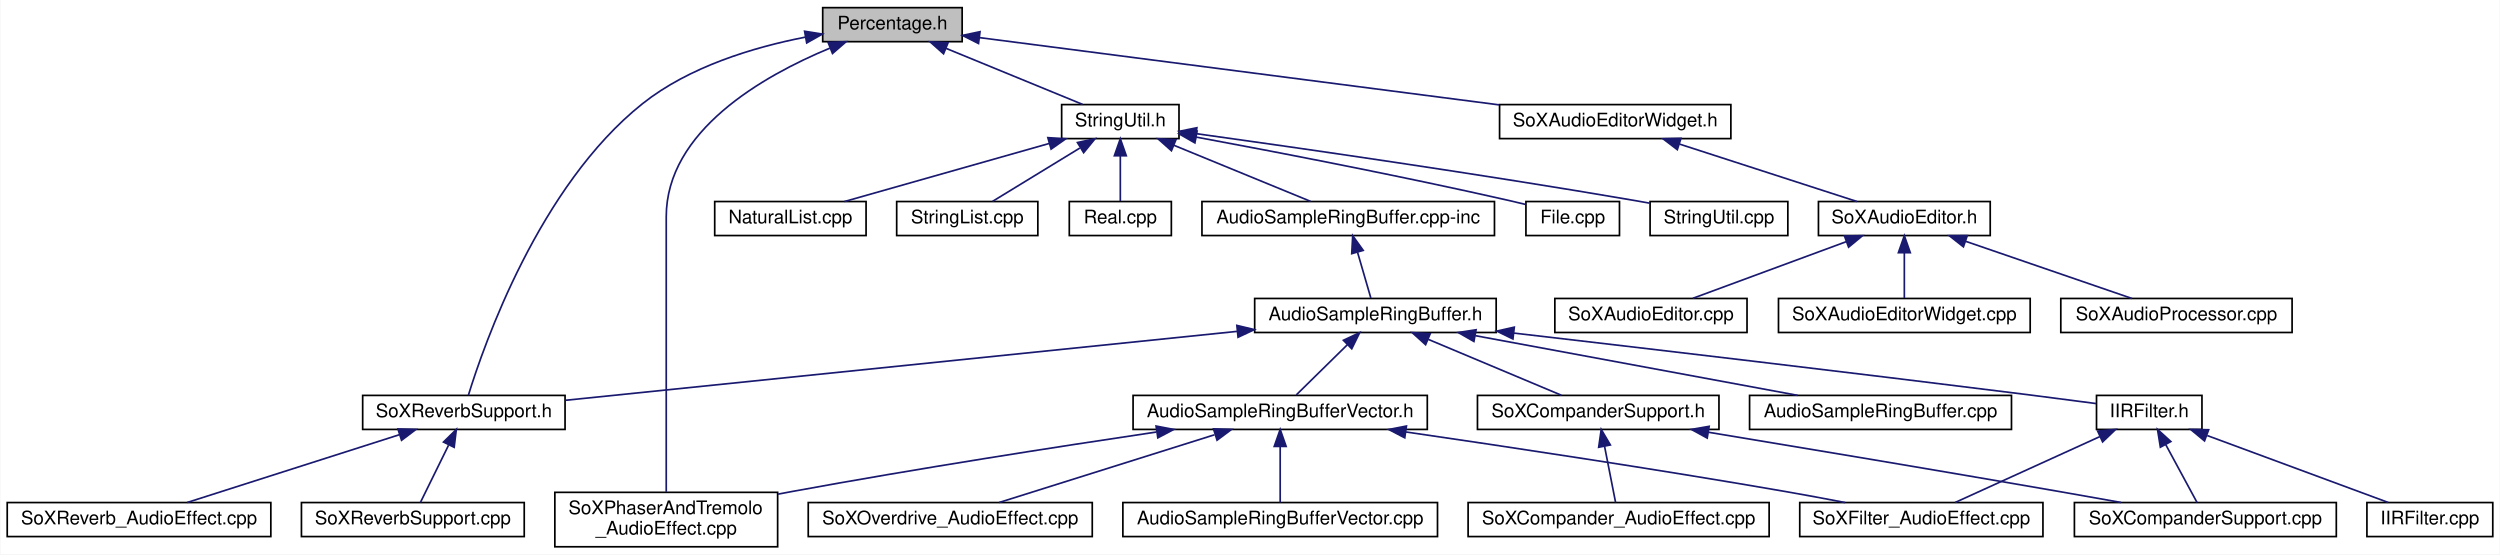
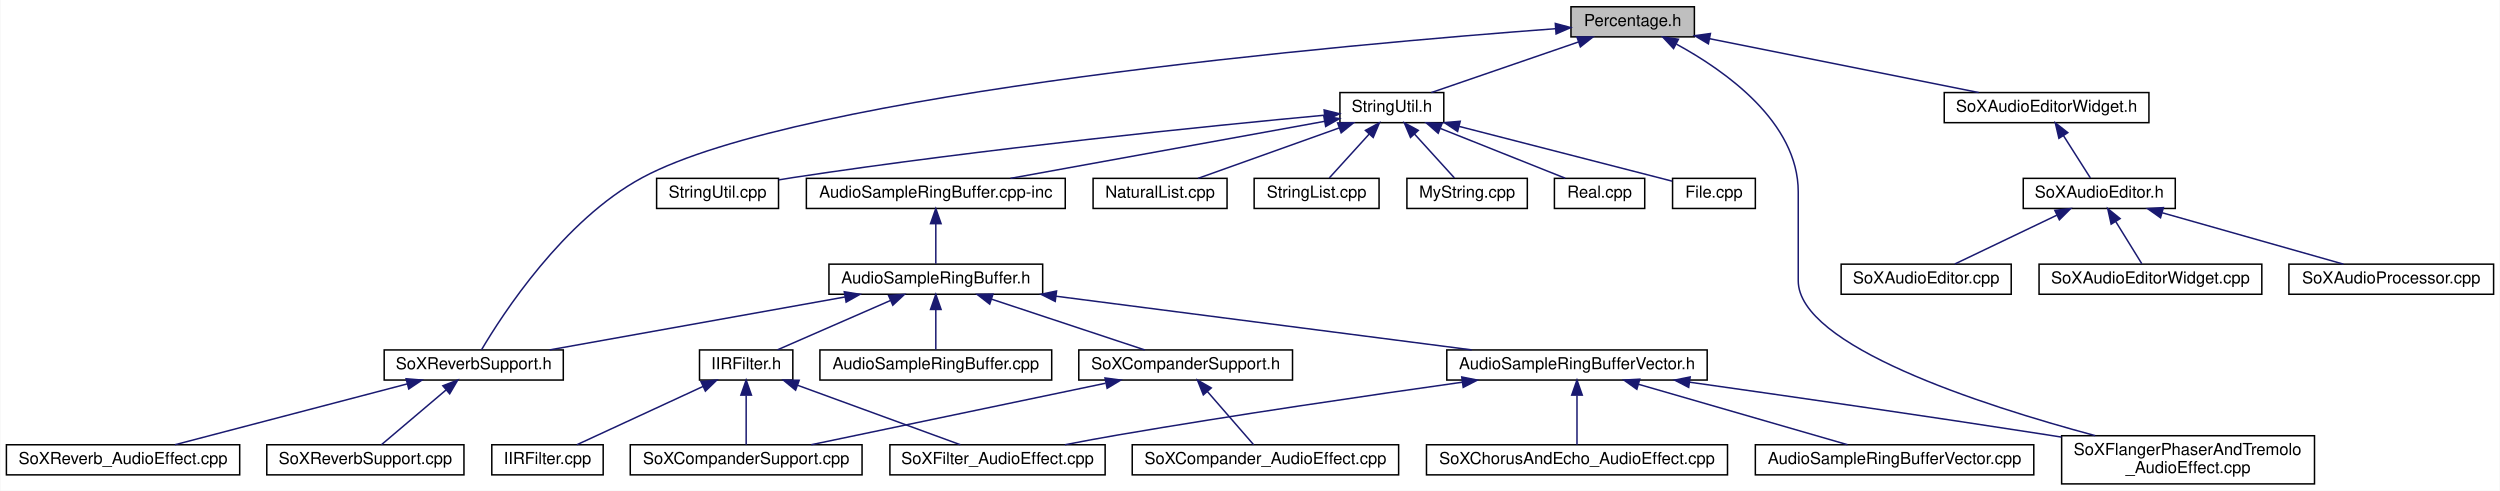
- <svg xmlns="http://www.w3.org/2000/svg" xmlns:xlink="http://www.w3.org/1999/xlink" width="1470pt" height="326pt" viewBox="0.00 0.00 1469.50 326.00">
+ <svg xmlns="http://www.w3.org/2000/svg" xmlns:xlink="http://www.w3.org/1999/xlink" width="1661pt" height="326pt" viewBox="0.00 0.00 1660.50 326.00">
  <g id="graph0" class="graph" transform="scale(1 1) rotate(0) translate(4 322)">
-     <polygon fill="white" stroke="transparent" points="-4,4 -4,-322 1465.5,-322 1465.5,4 -4,4" />
+     <polygon fill="white" stroke="transparent" points="-4,4 -4,-322 1656.5,-322 1656.5,4 -4,4" />
    <g id="node1" class="node">
      <g id="a_node1">
        <a xlink:title="The Percentage specification and body provides a simple percentage type.">
-           <polygon fill="#bfbfbf" stroke="black" points="479.5,-297.5 479.5,-317.5 561.5,-317.5 561.5,-297.5 479.5,-297.5" />
-           <text text-anchor="middle" x="520.5" y="-304.7" font-family="Helvetica,sans-Serif" font-size="11.00">Percentage.h</text>
+           <polygon fill="#bfbfbf" stroke="black" points="1039.5,-297.5 1039.5,-317.5 1121.5,-317.5 1121.5,-297.5 1039.5,-297.5" />
+           <text text-anchor="middle" x="1080.5" y="-304.7" font-family="Helvetica,sans-Serif" font-size="11.00">Percentage.h</text>
        </a>
      </g>
    </g>
    <g id="node2" class="node">
      <g id="a_node2">
        <a xlink:href="_string_util_8h.html" target="_top" xlink:title="The StringUtil specification defines several string routines not included in the standard C++ library...">
-           <polygon fill="white" stroke="black" points="620,-240.5 620,-260.5 689,-260.5 689,-240.5 620,-240.5" />
-           <text text-anchor="middle" x="654.5" y="-247.7" font-family="Helvetica,sans-Serif" font-size="11.00">StringUtil.h</text>
+           <polygon fill="white" stroke="black" points="886,-240.5 886,-260.5 955,-260.5 955,-240.5 886,-240.5" />
+           <text text-anchor="middle" x="920.5" y="-247.7" font-family="Helvetica,sans-Serif" font-size="11.00">StringUtil.h</text>
        </a>
      </g>
    </g>
    <g id="edge1" class="edge">
-       <path fill="none" stroke="midnightblue" d="M551.93,-293.6C576.63,-283.46 610.41,-269.6 632.34,-260.6" />
-       <polygon fill="midnightblue" stroke="midnightblue" points="550.55,-290.38 542.63,-297.42 553.21,-296.86 550.55,-290.38" />
+       <path fill="none" stroke="midnightblue" d="M1044.49,-294.12C1014.78,-283.91 973.32,-269.66 946.69,-260.5" />
+       <polygon fill="midnightblue" stroke="midnightblue" points="1043.48,-297.48 1054.08,-297.42 1045.76,-290.86 1043.48,-297.48" />
    </g>
    <g id="node10" class="node">
      <g id="a_node10">
-         <a xlink:href="_so_x_phaser_and_tremolo___audio_effect_8cpp.html" target="_top" xlink:title="The SoXPhaserAndTremolo_AudioEffect body implements the SoX phaser and tremolo modulation effects tha...">
-           <polygon fill="white" stroke="black" points="322,-0.5 322,-32.5 453,-32.5 453,-0.5 322,-0.5" />
-           <text text-anchor="start" x="330" y="-19.7" font-family="Helvetica,sans-Serif" font-size="11.00">SoXPhaserAndTremolo</text>
-           <text text-anchor="middle" x="387.5" y="-7.7" font-family="Helvetica,sans-Serif" font-size="11.00">_AudioEffect.cpp</text>
-         </a>
-       </g>
-     </g>
-     <g id="edge25" class="edge">
-       <path fill="none" stroke="midnightblue" d="M483.68,-293.67C444.32,-277.34 387.5,-245.01 387.5,-194.5 387.5,-194.5 387.5,-194.5 387.5,-135.5 387.5,-98.62 387.5,-55.27 387.5,-32.77" />
-       <polygon fill="midnightblue" stroke="midnightblue" points="482.68,-297.04 493.26,-297.49 485.26,-290.54 482.68,-297.04" />
+         <a xlink:href="_so_x_flanger_phaser_and_tremolo___audio_effect_8cpp.html" target="_top" xlink:title="The SoXFlangerPhaserAndTremolo_AudioEffect body implements the SoX flanger, phaser and tremolo modula...">
+           <polygon fill="white" stroke="black" points="1365.5,-0.5 1365.5,-32.5 1533.5,-32.5 1533.5,-0.5 1365.5,-0.5" />
+           <text text-anchor="start" x="1373.5" y="-19.7" font-family="Helvetica,sans-Serif" font-size="11.00">SoXFlangerPhaserAndTremolo</text>
+           <text text-anchor="middle" x="1449.5" y="-7.7" font-family="Helvetica,sans-Serif" font-size="11.00">_AudioEffect.cpp</text>
+         </a>
+       </g>
+     </g>
+     <g id="edge26" class="edge">
+       <path fill="none" stroke="midnightblue" d="M1109.55,-292.68C1142.14,-274.92 1190.5,-240.76 1190.5,-194.5 1190.5,-194.5 1190.5,-194.5 1190.5,-135.5 1190.5,-92.33 1311.19,-53.11 1387.79,-32.57" />
+       <polygon fill="midnightblue" stroke="midnightblue" points="1107.66,-289.72 1100.42,-297.46 1110.9,-295.92 1107.66,-289.72" />
    </g>
    <g id="node16" class="node">
      <g id="a_node16">
        <a xlink:href="_so_x_reverb_support_8h.html" target="_top" xlink:title="The SoXReverbSupport specification defines support classes for the freeverb algorithm and provides a ...">
-           <polygon fill="white" stroke="black" points="209,-69.5 209,-89.5 328,-89.5 328,-69.5 209,-69.5" />
-           <text text-anchor="middle" x="268.5" y="-76.7" font-family="Helvetica,sans-Serif" font-size="11.00">SoXReverbSupport.h</text>
-         </a>
-       </g>
-     </g>
-     <g id="edge26" class="edge">
-       <path fill="none" stroke="midnightblue" d="M469.29,-300.16C438.84,-294.22 400.92,-282.82 373.5,-261 312.79,-212.7 280.21,-119.02 271.15,-89.58" />
-       <polygon fill="midnightblue" stroke="midnightblue" points="468.85,-303.63 479.31,-301.97 470.09,-296.75 468.85,-303.63" />
-     </g>
-     <g id="node24" class="node">
-       <g id="a_node24">
+           <polygon fill="white" stroke="black" points="251,-69.5 251,-89.5 370,-89.5 370,-69.5 251,-69.5" />
+           <text text-anchor="middle" x="310.5" y="-76.7" font-family="Helvetica,sans-Serif" font-size="11.00">SoXReverbSupport.h</text>
+         </a>
+       </g>
+     </g>
+     <g id="edge27" class="edge">
+       <path fill="none" stroke="midnightblue" d="M1029.19,-302.93C893.41,-292.78 527.89,-260.8 422.5,-204 370.01,-175.71 329.47,-112.98 315.64,-89.56" />
+       <polygon fill="midnightblue" stroke="midnightblue" points="1029.1,-306.43 1039.33,-303.68 1029.61,-299.45 1029.1,-306.43" />
+     </g>
+     <g id="node25" class="node">
+       <g id="a_node25">
        <a xlink:href="_so_x_audio_editor_widget_8h.html" target="_top" xlink:title="The SoXAudioEditorWidget specification defines an audio editor widget (a slider or a combo box) in a ...">
-           <polygon fill="white" stroke="black" points="877.5,-240.5 877.5,-260.5 1013.5,-260.5 1013.5,-240.5 877.5,-240.5" />
-           <text text-anchor="middle" x="945.5" y="-247.7" font-family="Helvetica,sans-Serif" font-size="11.00">SoXAudioEditorWidget.h</text>
-         </a>
-       </g>
-     </g>
-     <g id="edge27" class="edge">
-       <path fill="none" stroke="midnightblue" d="M571.96,-299.84C648.4,-289.95 792.03,-271.36 877.19,-260.34" />
-       <polygon fill="midnightblue" stroke="midnightblue" points="571.11,-296.42 561.64,-301.18 572,-303.36 571.11,-296.42" />
+           <polygon fill="white" stroke="black" points="1287.5,-240.5 1287.5,-260.5 1423.5,-260.5 1423.5,-240.5 1287.5,-240.5" />
+           <text text-anchor="middle" x="1355.5" y="-247.7" font-family="Helvetica,sans-Serif" font-size="11.00">SoXAudioEditorWidget.h</text>
+         </a>
+       </g>
+     </g>
+     <g id="edge28" class="edge">
+       <path fill="none" stroke="midnightblue" d="M1131.56,-296.29C1182.89,-286.02 1261.27,-270.35 1310.39,-260.52" />
+       <polygon fill="midnightblue" stroke="midnightblue" points="1130.79,-292.87 1121.67,-298.27 1132.16,-299.74 1130.79,-292.87" />
    </g>
    <g id="node3" class="node">
      <g id="a_node3">
        <a xlink:href="_audio_sample_ring_buffer_8cpp-inc.html" target="_top" xlink:title="The AudioSampleRingBuffer body implements a ring buffer for audio samples with left and right shifts ...">
-           <polygon fill="white" stroke="black" points="702.5,-183.5 702.5,-203.5 874.5,-203.5 874.5,-183.5 702.5,-183.5" />
-           <text text-anchor="middle" x="788.5" y="-190.7" font-family="Helvetica,sans-Serif" font-size="11.00">AudioSampleRingBuffer.cpp-inc</text>
+           <polygon fill="white" stroke="black" points="531.5,-183.5 531.5,-203.5 703.5,-203.5 703.5,-183.5 531.5,-183.5" />
+           <text text-anchor="middle" x="617.5" y="-190.7" font-family="Helvetica,sans-Serif" font-size="11.00">AudioSampleRingBuffer.cpp-inc</text>
        </a>
      </g>
    </g>
    <g id="edge2" class="edge">
-       <path fill="none" stroke="midnightblue" d="M685.93,-236.6C710.63,-226.46 744.41,-212.6 766.34,-203.6" />
-       <polygon fill="midnightblue" stroke="midnightblue" points="684.55,-233.38 676.63,-240.42 687.21,-239.86 684.55,-233.38" />
+       <path fill="none" stroke="midnightblue" d="M875.81,-241.39C820.07,-231.27 725.06,-214.02 667.11,-203.51" />
+       <polygon fill="midnightblue" stroke="midnightblue" points="875.28,-244.85 885.74,-243.19 876.53,-237.96 875.28,-244.85" />
    </g>
    <g id="node19" class="node">
      <g id="a_node19">
        <a xlink:href="_file_8cpp.html" target="_top" xlink:title="The File body implements a class for simple file handling based on C stdio.">
-           <polygon fill="white" stroke="black" points="893,-183.5 893,-203.5 948,-203.5 948,-183.5 893,-183.5" />
-           <text text-anchor="middle" x="920.5" y="-190.7" font-family="Helvetica,sans-Serif" font-size="11.00">File.cpp</text>
+           <polygon fill="white" stroke="black" points="1107,-183.5 1107,-203.5 1162,-203.5 1162,-183.5 1107,-183.5" />
+           <text text-anchor="middle" x="1134.5" y="-190.7" font-family="Helvetica,sans-Serif" font-size="11.00">File.cpp</text>
        </a>
      </g>
    </g>
    <g id="edge20" class="edge">
-       <path fill="none" stroke="midnightblue" d="M699.15,-241.38C745.42,-232.8 819.75,-218.51 883.5,-204 886.47,-203.32 889.57,-202.58 892.66,-201.82" />
-       <polygon fill="midnightblue" stroke="midnightblue" points="698.35,-237.97 689.15,-243.23 699.62,-244.86 698.35,-237.97" />
+       <path fill="none" stroke="midnightblue" d="M965.21,-238.01C1007.92,-227.03 1070.93,-210.84 1106.81,-201.62" />
+       <polygon fill="midnightblue" stroke="midnightblue" points="964.17,-234.66 955.36,-240.54 965.92,-241.44 964.17,-234.66" />
    </g>
    <g id="node20" class="node">
      <g id="a_node20">
        <a xlink:href="_string_util_8cpp.html" target="_top" xlink:title="The StringUtil body implements several string routines not included in the standard C++ library (like...">
-           <polygon fill="white" stroke="black" points="966,-183.5 966,-203.5 1047,-203.5 1047,-183.5 966,-183.5" />
-           <text text-anchor="middle" x="1006.5" y="-190.7" font-family="Helvetica,sans-Serif" font-size="11.00">StringUtil.cpp</text>
+           <polygon fill="white" stroke="black" points="432,-183.5 432,-203.5 513,-203.5 513,-183.5 432,-183.5" />
+           <text text-anchor="middle" x="472.5" y="-190.7" font-family="Helvetica,sans-Serif" font-size="11.00">StringUtil.cpp</text>
        </a>
      </g>
    </g>
    <g id="edge21" class="edge">
-       <path fill="none" stroke="midnightblue" d="M699.24,-243.39C758.44,-235.16 866.01,-219.73 957.5,-204 960.23,-203.53 963.05,-203.03 965.88,-202.51" />
-       <polygon fill="midnightblue" stroke="midnightblue" points="698.54,-239.95 689.11,-244.79 699.5,-246.88 698.54,-239.95" />
+       <path fill="none" stroke="midnightblue" d="M875.45,-245.44C801.53,-238.55 649.97,-223.37 522.5,-204 519.44,-203.54 516.29,-203.02 513.12,-202.48" />
+       <polygon fill="midnightblue" stroke="midnightblue" points="875.5,-248.96 885.78,-246.4 876.15,-241.99 875.5,-248.96" />
    </g>
    <g id="node21" class="node">
      <g id="a_node21">
        <a xlink:href="_natural_list_8cpp.html" target="_top" xlink:title="The NaturalList body implements lists of non-negative integer values with zero-based arbitrary indexe...">
-           <polygon fill="white" stroke="black" points="416,-183.5 416,-203.5 505,-203.5 505,-183.5 416,-183.5" />
-           <text text-anchor="middle" x="460.5" y="-190.7" font-family="Helvetica,sans-Serif" font-size="11.00">NaturalList.cpp</text>
+           <polygon fill="white" stroke="black" points="722,-183.5 722,-203.5 811,-203.5 811,-183.5 722,-183.5" />
+           <text text-anchor="middle" x="766.5" y="-190.7" font-family="Helvetica,sans-Serif" font-size="11.00">NaturalList.cpp</text>
        </a>
      </g>
    </g>
    <g id="edge22" class="edge">
-       <path fill="none" stroke="midnightblue" d="M612.71,-237.65C576.57,-227.41 525.11,-212.82 492.26,-203.5" />
-       <polygon fill="midnightblue" stroke="midnightblue" points="611.89,-241.06 622.46,-240.42 613.8,-234.32 611.89,-241.06" />
+       <path fill="none" stroke="midnightblue" d="M885.47,-236.99C856.9,-226.79 817.23,-212.62 791.71,-203.5" />
+       <polygon fill="midnightblue" stroke="midnightblue" points="884.48,-240.35 895.07,-240.42 886.83,-233.76 884.48,-240.35" />
    </g>
    <g id="node22" class="node">
      <g id="a_node22">
        <a xlink:href="_string_list_8cpp.html" target="_top" xlink:title="The StringList body implements lists of string values with zero-based arbitrary indexed access to pos...">
-           <polygon fill="white" stroke="black" points="523,-183.5 523,-203.5 606,-203.5 606,-183.5 523,-183.5" />
-           <text text-anchor="middle" x="564.5" y="-190.7" font-family="Helvetica,sans-Serif" font-size="11.00">StringList.cpp</text>
+           <polygon fill="white" stroke="black" points="829,-183.5 829,-203.5 912,-203.5 912,-183.5 829,-183.5" />
+           <text text-anchor="middle" x="870.5" y="-190.7" font-family="Helvetica,sans-Serif" font-size="11.00">StringList.cpp</text>
        </a>
      </g>
    </g>
    <g id="edge23" class="edge">
-       <path fill="none" stroke="midnightblue" d="M630.7,-234.95C614.41,-225 593.33,-212.12 579.38,-203.6" />
-       <polygon fill="midnightblue" stroke="midnightblue" points="629.28,-238.19 639.64,-240.42 632.93,-232.22 629.28,-238.19" />
+       <path fill="none" stroke="midnightblue" d="M905.51,-233.01C896.82,-223.45 886.19,-211.76 878.94,-203.78" />
+       <polygon fill="midnightblue" stroke="midnightblue" points="902.93,-235.37 912.24,-240.42 908.11,-230.66 902.93,-235.37" />
    </g>
    <g id="node23" class="node">
      <g id="a_node23">
+         <a xlink:href="_my_string_8cpp.html" target="_top" xlink:title="The String body implements a standard string type.">
+           <polygon fill="white" stroke="black" points="930.5,-183.5 930.5,-203.5 1010.5,-203.5 1010.5,-183.5 930.5,-183.5" />
+           <text text-anchor="middle" x="970.5" y="-190.7" font-family="Helvetica,sans-Serif" font-size="11.00">MyString.cpp</text>
+         </a>
+       </g>
+     </g>
+     <g id="edge24" class="edge">
+       <path fill="none" stroke="midnightblue" d="M935.49,-233.01C944.18,-223.45 954.81,-211.76 962.06,-203.78" />
+       <polygon fill="midnightblue" stroke="midnightblue" points="932.89,-230.66 928.76,-240.42 938.07,-235.37 932.89,-230.66" />
+     </g>
+     <g id="node24" class="node">
+       <g id="a_node24">
        <a xlink:href="_real_8cpp.html" target="_top" xlink:title="The Real body implements a value object type for real values.">
-           <polygon fill="white" stroke="black" points="624.5,-183.5 624.5,-203.5 684.5,-203.5 684.5,-183.5 624.5,-183.5" />
-           <text text-anchor="middle" x="654.5" y="-190.7" font-family="Helvetica,sans-Serif" font-size="11.00">Real.cpp</text>
-         </a>
-       </g>
-     </g>
-     <g id="edge24" class="edge">
-       <path fill="none" stroke="midnightblue" d="M654.5,-230.38C654.5,-221.37 654.5,-211.04 654.5,-203.78" />
-       <polygon fill="midnightblue" stroke="midnightblue" points="651,-230.42 654.5,-240.42 658,-230.42 651,-230.42" />
+           <polygon fill="white" stroke="black" points="1028.5,-183.5 1028.5,-203.5 1088.5,-203.5 1088.5,-183.5 1028.5,-183.5" />
+           <text text-anchor="middle" x="1058.5" y="-190.7" font-family="Helvetica,sans-Serif" font-size="11.00">Real.cpp</text>
+         </a>
+       </g>
+     </g>
+     <g id="edge25" class="edge">
+       <path fill="none" stroke="midnightblue" d="M952.87,-236.6C978.31,-226.46 1013.09,-212.6 1035.68,-203.6" />
+       <polygon fill="midnightblue" stroke="midnightblue" points="951.28,-233.46 943.29,-240.42 953.87,-239.97 951.28,-233.46" />
    </g>
    <g id="node4" class="node">
      <g id="a_node4">
        <a xlink:href="_audio_sample_ring_buffer_8h.html" target="_top" xlink:title="The AudioSampleRingBuffer specification defines a ring buffer for audio samples with left and right s...">
-           <polygon fill="white" stroke="black" points="733.5,-126.5 733.5,-146.5 875.5,-146.5 875.5,-126.5 733.5,-126.5" />
-           <text text-anchor="middle" x="804.5" y="-133.7" font-family="Helvetica,sans-Serif" font-size="11.00">AudioSampleRingBuffer.h</text>
+           <polygon fill="white" stroke="black" points="546.5,-126.5 546.5,-146.5 688.5,-146.5 688.5,-126.5 546.5,-126.5" />
+           <text text-anchor="middle" x="617.5" y="-133.7" font-family="Helvetica,sans-Serif" font-size="11.00">AudioSampleRingBuffer.h</text>
        </a>
      </g>
    </g>
    <g id="edge3" class="edge">
-       <path fill="none" stroke="midnightblue" d="M793.98,-173.68C796.62,-164.6 799.67,-154.12 801.8,-146.78" />
-       <polygon fill="midnightblue" stroke="midnightblue" points="790.57,-172.84 791.14,-183.42 797.3,-174.79 790.57,-172.84" />
+       <path fill="none" stroke="midnightblue" d="M617.5,-173.38C617.5,-164.37 617.5,-154.04 617.5,-146.78" />
+       <polygon fill="midnightblue" stroke="midnightblue" points="614,-173.42 617.5,-183.42 621,-173.42 614,-173.42" />
    </g>
    <g id="node5" class="node">
      <g id="a_node5">
        <a xlink:href="_audio_sample_ring_buffer_8cpp.html" target="_top" xlink:title="The AudioSampleRingBuffer body implements a ring buffer for audio samples with left and right shifts ...">
-           <polygon fill="white" stroke="black" points="1024.5,-69.5 1024.5,-89.5 1178.5,-89.5 1178.5,-69.5 1024.5,-69.5" />
-           <text text-anchor="middle" x="1101.5" y="-76.7" font-family="Helvetica,sans-Serif" font-size="11.00">AudioSampleRingBuffer.cpp</text>
+           <polygon fill="white" stroke="black" points="540.5,-69.5 540.5,-89.5 694.5,-89.5 694.5,-69.5 540.5,-69.5" />
+           <text text-anchor="middle" x="617.5" y="-76.7" font-family="Helvetica,sans-Serif" font-size="11.00">AudioSampleRingBuffer.cpp</text>
        </a>
      </g>
    </g>
    <g id="edge4" class="edge">
-       <path fill="none" stroke="midnightblue" d="M863.24,-124.62C918.69,-114.35 1000.85,-99.14 1052.76,-89.53" />
-       <polygon fill="midnightblue" stroke="midnightblue" points="862.41,-121.22 853.21,-126.48 863.68,-128.1 862.41,-121.22" />
+       <path fill="none" stroke="midnightblue" d="M617.5,-116.38C617.5,-107.37 617.5,-97.04 617.5,-89.78" />
+       <polygon fill="midnightblue" stroke="midnightblue" points="614,-116.42 617.5,-126.42 621,-116.42 614,-116.42" />
    </g>
    <g id="node6" class="node">
      <g id="a_node6">
        <a xlink:href="_audio_sample_ring_buffer_vector_8h.html" target="_top" xlink:title="The AudioSampleRingBufferVector specification defines a two-dimensional list of ring buffers for audi...">
-           <polygon fill="white" stroke="black" points="662,-69.5 662,-89.5 835,-89.5 835,-69.5 662,-69.5" />
-           <text text-anchor="middle" x="748.5" y="-76.7" font-family="Helvetica,sans-Serif" font-size="11.00">AudioSampleRingBufferVector.h</text>
+           <polygon fill="white" stroke="black" points="957,-69.5 957,-89.5 1130,-89.5 1130,-69.5 957,-69.5" />
+           <text text-anchor="middle" x="1043.5" y="-76.7" font-family="Helvetica,sans-Serif" font-size="11.00">AudioSampleRingBufferVector.h</text>
        </a>
      </g>
    </g>
    <g id="edge5" class="edge">
-       <path fill="none" stroke="midnightblue" d="M788,-119.3C778.21,-109.68 766.15,-97.83 757.95,-89.78" />
-       <polygon fill="midnightblue" stroke="midnightblue" points="785.67,-121.91 795.25,-126.42 790.57,-116.91 785.67,-121.91" />
+       <path fill="none" stroke="midnightblue" d="M697.34,-125.19C776.87,-114.92 897.75,-99.32 973.59,-89.53" />
+       <polygon fill="midnightblue" stroke="midnightblue" points="696.84,-121.73 687.37,-126.48 697.73,-128.67 696.84,-121.73" />
    </g>
    <g id="node11" class="node">
      <g id="a_node11">
        <a xlink:href="_i_i_r_filter_8h.html" target="_top" xlink:title="The IIRFilter specification defines an infinite impulse response filter.">
-           <polygon fill="white" stroke="black" points="1228.5,-69.5 1228.5,-89.5 1290.5,-89.5 1290.5,-69.5 1228.5,-69.5" />
-           <text text-anchor="middle" x="1259.5" y="-76.7" font-family="Helvetica,sans-Serif" font-size="11.00">IIRFilter.h</text>
+           <polygon fill="white" stroke="black" points="460.5,-69.5 460.5,-89.5 522.5,-89.5 522.5,-69.5 460.5,-69.5" />
+           <text text-anchor="middle" x="491.5" y="-76.7" font-family="Helvetica,sans-Serif" font-size="11.00">IIRFilter.h</text>
        </a>
      </g>
    </g>
    <g id="edge10" class="edge">
-       <path fill="none" stroke="midnightblue" d="M886.01,-126.13C963.58,-117.13 1083.54,-103.03 1187.5,-90 1200.89,-88.32 1215.66,-86.39 1228.32,-84.7" />
-       <polygon fill="midnightblue" stroke="midnightblue" points="885.36,-122.68 875.83,-127.31 886.16,-129.63 885.36,-122.68" />
+       <path fill="none" stroke="midnightblue" d="M587.32,-122.33C564.16,-112.22 532.78,-98.52 512.34,-89.6" />
+       <polygon fill="midnightblue" stroke="midnightblue" points="586.13,-125.62 596.69,-126.42 588.93,-119.21 586.13,-125.62" />
    </g>
    <g id="node14" class="node">
      <g id="a_node14">
        <a xlink:href="_so_x_compander_support_8h.html" target="_top" xlink:title="The SoXCompanderSupport specification defines support classes for the compander algorithm and provide...">
-           <polygon fill="white" stroke="black" points="864.5,-69.5 864.5,-89.5 1006.5,-89.5 1006.5,-69.5 864.5,-69.5" />
-           <text text-anchor="middle" x="935.5" y="-76.7" font-family="Helvetica,sans-Serif" font-size="11.00">SoXCompanderSupport.h</text>
+           <polygon fill="white" stroke="black" points="712.5,-69.5 712.5,-89.5 854.5,-89.5 854.5,-69.5 712.5,-69.5" />
+           <text text-anchor="middle" x="783.5" y="-76.7" font-family="Helvetica,sans-Serif" font-size="11.00">SoXCompanderSupport.h</text>
        </a>
      </g>
    </g>
    <g id="edge14" class="edge">
-       <path fill="none" stroke="midnightblue" d="M835.55,-122.46C859.67,-112.34 892.49,-98.56 913.84,-89.6" />
-       <polygon fill="midnightblue" stroke="midnightblue" points="834,-119.32 826.13,-126.42 836.71,-125.77 834,-119.32" />
+       <path fill="none" stroke="midnightblue" d="M654.46,-123.26C685.31,-113.03 728.57,-98.7 756.32,-89.5" />
+       <polygon fill="midnightblue" stroke="midnightblue" points="653.3,-119.95 644.91,-126.42 655.5,-126.6 653.3,-119.95" />
    </g>
    <g id="edge17" class="edge">
-       <path fill="none" stroke="midnightblue" d="M723.07,-127.14C614.48,-116 424.78,-96.54 328.39,-86.65" />
-       <polygon fill="midnightblue" stroke="midnightblue" points="723.02,-130.66 733.32,-128.2 723.73,-123.69 723.02,-130.66" />
+       <path fill="none" stroke="midnightblue" d="M557.14,-124.69C499.82,-114.42 414.65,-99.16 360.88,-89.53" />
+       <polygon fill="midnightblue" stroke="midnightblue" points="556.69,-128.16 567.15,-126.48 557.92,-121.27 556.69,-128.16" />
    </g>
    <g id="node7" class="node">
      <g id="a_node7">
        <a xlink:href="_audio_sample_ring_buffer_vector_8cpp.html" target="_top" xlink:title="The AudioSampleRingBufferVector body implements a two-dimensional list of ring buffers for audio samp...">
-           <polygon fill="white" stroke="black" points="656,-6.5 656,-26.5 841,-26.5 841,-6.5 656,-6.5" />
-           <text text-anchor="middle" x="748.5" y="-13.7" font-family="Helvetica,sans-Serif" font-size="11.00">AudioSampleRingBufferVector.cpp</text>
+           <polygon fill="white" stroke="black" points="1162,-6.5 1162,-26.5 1347,-26.5 1347,-6.5 1162,-6.5" />
+           <text text-anchor="middle" x="1254.5" y="-13.7" font-family="Helvetica,sans-Serif" font-size="11.00">AudioSampleRingBufferVector.cpp</text>
        </a>
      </g>
    </g>
    <g id="edge6" class="edge">
-       <path fill="none" stroke="midnightblue" d="M748.5,-59.2C748.5,-48.27 748.5,-35.11 748.5,-26.54" />
-       <polygon fill="midnightblue" stroke="midnightblue" points="745,-59.5 748.5,-69.5 752,-59.5 745,-59.5" />
+       <path fill="none" stroke="midnightblue" d="M1084.48,-66.65C1125.09,-54.91 1186.41,-37.19 1223.24,-26.54" />
+       <polygon fill="midnightblue" stroke="midnightblue" points="1083.27,-63.36 1074.63,-69.5 1085.21,-70.08 1083.27,-63.36" />
    </g>
    <g id="node8" class="node">
      <g id="a_node8">
-         <a xlink:href="_so_x_filter___audio_effect_8cpp.html" target="_top" xlink:title="The SoXFilter_AudioEffect body implements a universal SoX filter plugin representing different IIR fi...">
-           <polygon fill="white" stroke="black" points="1054,-6.5 1054,-26.5 1197,-26.5 1197,-6.5 1054,-6.5" />
-           <text text-anchor="middle" x="1125.5" y="-13.7" font-family="Helvetica,sans-Serif" font-size="11.00">SoXFilter_AudioEffect.cpp</text>
+         <a xlink:href="_so_x_chorus_and_echo___audio_effect_8cpp.html" target="_top" xlink:title="The SoXChorusAndEcho_AudioEffect body implements the SoX chorus, echo and echos audio effects; the di...">
+           <polygon fill="white" stroke="black" points="943.5,-6.5 943.5,-26.5 1143.5,-26.5 1143.5,-6.5 943.5,-6.5" />
+           <text text-anchor="middle" x="1043.5" y="-13.7" font-family="Helvetica,sans-Serif" font-size="11.00">SoXChorusAndEcho_AudioEffect.cpp</text>
        </a>
      </g>
    </g>
    <g id="edge7" class="edge">
-       <path fill="none" stroke="midnightblue" d="M822.51,-67.99C882.68,-59.24 969.71,-46.14 1045.5,-33 1056.93,-31.02 1069.25,-28.72 1080.71,-26.5" />
-       <polygon fill="midnightblue" stroke="midnightblue" points="821.74,-64.56 812.35,-69.46 822.75,-71.49 821.74,-64.56" />
+       <path fill="none" stroke="midnightblue" d="M1043.5,-59.2C1043.5,-48.27 1043.5,-35.11 1043.5,-26.54" />
+       <polygon fill="midnightblue" stroke="midnightblue" points="1040,-59.5 1043.5,-69.5 1047,-59.5 1040,-59.5" />
    </g>
    <g id="node9" class="node">
      <g id="a_node9">
-         <a xlink:href="_so_x_overdrive___audio_effect_8cpp.html" target="_top" xlink:title="The SoXOverdrive_AudioEffect body implements the SoX overdrive plugin distorting an input signal with...">
-           <polygon fill="white" stroke="black" points="471,-6.5 471,-26.5 638,-26.5 638,-6.5 471,-6.5" />
-           <text text-anchor="middle" x="554.5" y="-13.7" font-family="Helvetica,sans-Serif" font-size="11.00">SoXOverdrive_AudioEffect.cpp</text>
+         <a xlink:href="_so_x_filter___audio_effect_8cpp.html" target="_top" xlink:title="The SoXFilter_AudioEffect body implements a universal SoX filter plugin representing different IIR fi...">
+           <polygon fill="white" stroke="black" points="587,-6.5 587,-26.5 730,-26.5 730,-6.5 587,-6.5" />
+           <text text-anchor="middle" x="658.5" y="-13.7" font-family="Helvetica,sans-Serif" font-size="11.00">SoXFilter_AudioEffect.cpp</text>
        </a>
      </g>
    </g>
    <g id="edge8" class="edge">
-       <path fill="none" stroke="midnightblue" d="M709.86,-66.35C672.53,-54.61 616.82,-37.1 583.24,-26.54" />
-       <polygon fill="midnightblue" stroke="midnightblue" points="709.29,-69.84 719.87,-69.5 711.38,-63.16 709.29,-69.84" />
+       <path fill="none" stroke="midnightblue" d="M967.27,-68.06C905.48,-59.38 816.23,-46.32 738.5,-33 727.07,-31.04 714.75,-28.75 703.29,-26.53" />
+       <polygon fill="midnightblue" stroke="midnightblue" points="966.94,-71.55 977.33,-69.47 967.91,-64.62 966.94,-71.55" />
    </g>
    <g id="edge9" class="edge">
-       <path fill="none" stroke="midnightblue" d="M675.74,-67.98C617.62,-59.33 534.17,-46.36 461.5,-33 458.79,-32.5 456.02,-31.98 453.23,-31.44" />
-       <polygon fill="midnightblue" stroke="midnightblue" points="675.52,-71.48 685.92,-69.49 676.55,-64.56 675.52,-71.48" />
+       <path fill="none" stroke="midnightblue" d="M1118.22,-68.08C1181.67,-59.13 1275.13,-45.69 1356.5,-33 1359.41,-32.55 1362.37,-32.08 1365.36,-31.6" />
+       <polygon fill="midnightblue" stroke="midnightblue" points="1117.71,-64.62 1108.3,-69.48 1118.69,-71.55 1117.71,-64.62" />
    </g>
    <g id="edge13" class="edge">
-       <path fill="none" stroke="midnightblue" d="M1230.47,-65.28C1204.73,-53.57 1167.85,-36.78 1145.35,-26.54" />
-       <polygon fill="midnightblue" stroke="midnightblue" points="1229.18,-68.54 1239.73,-69.5 1232.08,-62.17 1229.18,-68.54" />
+       <path fill="none" stroke="midnightblue" d="M525.59,-66.05C557.72,-54.31 605.1,-37.01 633.76,-26.54" />
+       <polygon fill="midnightblue" stroke="midnightblue" points="524.33,-62.78 516.14,-69.5 526.74,-69.36 524.33,-62.78" />
    </g>
    <g id="node12" class="node">
      <g id="a_node12">
        <a xlink:href="_i_i_r_filter_8cpp.html" target="_top" xlink:title="The IIRFilter body implements an infinite impulse response filter (this is the formal CPP file used w...">
-           <polygon fill="white" stroke="black" points="1387.5,-6.5 1387.5,-26.5 1461.5,-26.5 1461.5,-6.5 1387.5,-6.5" />
-           <text text-anchor="middle" x="1424.5" y="-13.7" font-family="Helvetica,sans-Serif" font-size="11.00">IIRFilter.cpp</text>
+           <polygon fill="white" stroke="black" points="322.5,-6.5 322.5,-26.5 396.5,-26.5 396.5,-6.5 322.5,-6.5" />
+           <text text-anchor="middle" x="359.5" y="-13.7" font-family="Helvetica,sans-Serif" font-size="11.00">IIRFilter.cpp</text>
        </a>
      </g>
    </g>
    <g id="edge11" class="edge">
-       <path fill="none" stroke="midnightblue" d="M1293.59,-65.9C1325.33,-54.16 1371.86,-36.96 1400.05,-26.54" />
-       <polygon fill="midnightblue" stroke="midnightblue" points="1292.01,-62.75 1283.85,-69.5 1294.44,-69.31 1292.01,-62.75" />
+       <path fill="none" stroke="midnightblue" d="M462.9,-65.28C437.55,-53.57 401.22,-36.78 379.06,-26.54" />
+       <polygon fill="midnightblue" stroke="midnightblue" points="461.48,-68.48 472.02,-69.5 464.41,-62.13 461.48,-68.48" />
    </g>
    <g id="node13" class="node">
      <g id="a_node13">
        <a xlink:href="_so_x_compander_support_8cpp.html" target="_top" xlink:title="The SoXCompanderSupport body implements several internal compander classes for the compander algorith...">
-           <polygon fill="white" stroke="black" points="1215.5,-6.5 1215.5,-26.5 1369.5,-26.5 1369.5,-6.5 1215.5,-6.5" />
-           <text text-anchor="middle" x="1292.5" y="-13.7" font-family="Helvetica,sans-Serif" font-size="11.00">SoXCompanderSupport.cpp</text>
+           <polygon fill="white" stroke="black" points="414.5,-6.5 414.5,-26.5 568.5,-26.5 568.5,-6.5 414.5,-6.5" />
+           <text text-anchor="middle" x="491.5" y="-13.7" font-family="Helvetica,sans-Serif" font-size="11.00">SoXCompanderSupport.cpp</text>
        </a>
      </g>
    </g>
    <g id="edge12" class="edge">
-       <path fill="none" stroke="midnightblue" d="M1269.2,-60.57C1275.25,-49.39 1282.78,-35.47 1287.61,-26.54" />
-       <polygon fill="midnightblue" stroke="midnightblue" points="1266.05,-59.04 1264.37,-69.5 1272.21,-62.37 1266.05,-59.04" />
+       <path fill="none" stroke="midnightblue" d="M491.5,-59.2C491.5,-48.27 491.5,-35.11 491.5,-26.54" />
+       <polygon fill="midnightblue" stroke="midnightblue" points="488,-59.5 491.5,-69.5 495,-59.5 488,-59.5" />
    </g>
    <g id="edge16" class="edge">
-       <path fill="none" stroke="midnightblue" d="M1000.24,-67.85C1055.16,-58.77 1136.04,-45.26 1206.5,-33 1218.31,-30.94 1231.02,-28.68 1242.95,-26.54" />
-       <polygon fill="midnightblue" stroke="midnightblue" points="999.59,-64.41 990.29,-69.5 1000.73,-71.32 999.59,-64.41" />
+       <path fill="none" stroke="midnightblue" d="M730.31,-67.39C674.19,-55.67 586.82,-37.41 534.76,-26.54" />
+       <polygon fill="midnightblue" stroke="midnightblue" points="729.91,-70.88 740.41,-69.5 731.34,-64.03 729.91,-70.88" />
    </g>
    <g id="node15" class="node">
      <g id="a_node15">
        <a xlink:href="_so_x_compander___audio_effect_8cpp.html" target="_top" xlink:title="The SoXCompander_AudioEffect body implements the SoX compand and mcompand audio effects; a simple com...">
-           <polygon fill="white" stroke="black" points="859,-6.5 859,-26.5 1036,-26.5 1036,-6.5 859,-6.5" />
-           <text text-anchor="middle" x="947.5" y="-13.7" font-family="Helvetica,sans-Serif" font-size="11.00">SoXCompander_AudioEffect.cpp</text>
+           <polygon fill="white" stroke="black" points="748,-6.5 748,-26.5 925,-26.5 925,-6.5 748,-6.5" />
+           <text text-anchor="middle" x="836.5" y="-13.7" font-family="Helvetica,sans-Serif" font-size="11.00">SoXCompander_AudioEffect.cpp</text>
        </a>
      </g>
    </g>
    <g id="edge15" class="edge">
-       <path fill="none" stroke="midnightblue" d="M939.23,-59.55C941.39,-48.55 944.02,-35.2 945.72,-26.54" />
-       <polygon fill="midnightblue" stroke="midnightblue" points="935.77,-59.01 937.27,-69.5 942.64,-60.36 935.77,-59.01" />
+       <path fill="none" stroke="midnightblue" d="M797.91,-61.91C807.81,-50.52 820.57,-35.83 828.65,-26.54" />
+       <polygon fill="midnightblue" stroke="midnightblue" points="795.24,-59.65 791.32,-69.5 800.52,-64.25 795.24,-59.65" />
    </g>
    <g id="node17" class="node">
      <g id="a_node17">
        <a xlink:href="_so_x_reverb___audio_effect_8cpp.html" target="_top" xlink:title="The SoXReverb_AudioEffect body implements the SoX reverb plugin using the freeverb algorithm for room...">
          <polygon fill="white" stroke="black" points="0,-6.5 0,-26.5 155,-26.5 155,-6.5 0,-6.5" />
          <text text-anchor="middle" x="77.5" y="-13.7" font-family="Helvetica,sans-Serif" font-size="11.00">SoXReverb_AudioEffect.cpp</text>
        </a>
      </g>
    </g>
    <g id="edge18" class="edge">
-       <path fill="none" stroke="midnightblue" d="M230.46,-66.35C193.7,-54.61 138.86,-37.1 105.8,-26.54" />
-       <polygon fill="midnightblue" stroke="midnightblue" points="229.73,-69.79 240.32,-69.5 231.86,-63.12 229.73,-69.79" />
+       <path fill="none" stroke="midnightblue" d="M266.38,-66.95C221.55,-55.21 153.04,-37.28 112.02,-26.54" />
+       <polygon fill="midnightblue" stroke="midnightblue" points="265.56,-70.35 276.12,-69.5 267.33,-63.58 265.56,-70.35" />
    </g>
    <g id="node18" class="node">
      <g id="a_node18">
        <a xlink:href="_so_x_reverb_support_8cpp.html" target="_top" xlink:title="The SoXReverbSupport body implements support classes for the freeverb algorithm and provides a single...">
          <polygon fill="white" stroke="black" points="173,-6.5 173,-26.5 304,-26.5 304,-6.5 173,-6.5" />
          <text text-anchor="middle" x="238.5" y="-13.7" font-family="Helvetica,sans-Serif" font-size="11.00">SoXReverbSupport.cpp</text>
        </a>
      </g>
    </g>
    <g id="edge19" class="edge">
-       <path fill="none" stroke="midnightblue" d="M259.51,-60.23C254.04,-49.11 247.29,-35.38 242.94,-26.54" />
-       <polygon fill="midnightblue" stroke="midnightblue" points="256.52,-62.07 264.07,-69.5 262.8,-58.98 256.52,-62.07" />
-     </g>
-     <g id="node25" class="node">
-       <g id="a_node25">
-         <a xlink:href="_so_x_audio_editor_8h.html" target="_top" xlink:title="The SoXAudioEditor specification defines the audio editor for a plugin, represented by a display wind...">
-           <polygon fill="white" stroke="black" points="1065,-183.5 1065,-203.5 1166,-203.5 1166,-183.5 1065,-183.5" />
-           <text text-anchor="middle" x="1115.5" y="-190.7" font-family="Helvetica,sans-Serif" font-size="11.00">SoXAudioEditor.h</text>
-         </a>
-       </g>
-     </g>
-     <g id="edge28" class="edge">
-       <path fill="none" stroke="midnightblue" d="M983.35,-237.26C1014.94,-227.03 1059.25,-212.7 1087.67,-203.5" />
-       <polygon fill="midnightblue" stroke="midnightblue" points="982.01,-234.01 973.57,-240.42 984.16,-240.67 982.01,-234.01" />
+       <path fill="none" stroke="midnightblue" d="M292.08,-62.9C278.49,-51.38 260.46,-36.1 249.17,-26.54" />
+       <polygon fill="midnightblue" stroke="midnightblue" points="289.98,-65.71 299.88,-69.5 294.51,-60.36 289.98,-65.71" />
    </g>
    <g id="node26" class="node">
      <g id="a_node26">
-         <a xlink:href="_so_x_audio_editor_8cpp.html" target="_top" xlink:title="The SoXAudioEditor body implements the audio editor for a plugin, represented by a display window con...">
-           <polygon fill="white" stroke="black" points="910,-126.5 910,-146.5 1023,-146.5 1023,-126.5 910,-126.5" />
-           <text text-anchor="middle" x="966.5" y="-133.7" font-family="Helvetica,sans-Serif" font-size="11.00">SoXAudioEditor.cpp</text>
+         <a xlink:href="_so_x_audio_editor_8h.html" target="_top" xlink:title="The SoXAudioEditor specification defines the audio editor for a plugin, represented by a display wind...">
+           <polygon fill="white" stroke="black" points="1340,-183.5 1340,-203.5 1441,-203.5 1441,-183.5 1340,-183.5" />
+           <text text-anchor="middle" x="1390.5" y="-190.7" font-family="Helvetica,sans-Serif" font-size="11.00">SoXAudioEditor.h</text>
        </a>
      </g>
    </g>
    <g id="edge29" class="edge">
-       <path fill="none" stroke="midnightblue" d="M1081.27,-179.87C1053.75,-169.71 1015.74,-155.68 991.14,-146.6" />
-       <polygon fill="midnightblue" stroke="midnightblue" points="1080.3,-183.24 1090.9,-183.42 1082.73,-176.67 1080.3,-183.24" />
+       <path fill="none" stroke="midnightblue" d="M1366.73,-231.86C1372.67,-222.52 1379.72,-211.44 1384.59,-203.78" />
+       <polygon fill="midnightblue" stroke="midnightblue" points="1363.7,-230.1 1361.28,-240.42 1369.6,-233.86 1363.7,-230.1" />
    </g>
    <g id="node27" class="node">
      <g id="a_node27">
-         <a xlink:href="_so_x_audio_editor_widget_8cpp.html" target="_top" xlink:title="The SoXAudioEditorWidget body implements an audio editor widget (a slider or a combo box) in a SoX au...">
-           <polygon fill="white" stroke="black" points="1041.5,-126.5 1041.5,-146.5 1189.5,-146.5 1189.5,-126.5 1041.5,-126.5" />
-           <text text-anchor="middle" x="1115.5" y="-133.7" font-family="Helvetica,sans-Serif" font-size="11.00">SoXAudioEditorWidget.cpp</text>
+         <a xlink:href="_so_x_audio_editor_8cpp.html" target="_top" xlink:title="The SoXAudioEditor body implements the audio editor for a plugin, represented by a display window con...">
+           <polygon fill="white" stroke="black" points="1219,-126.5 1219,-146.5 1332,-146.5 1332,-126.5 1219,-126.5" />
+           <text text-anchor="middle" x="1275.5" y="-133.7" font-family="Helvetica,sans-Serif" font-size="11.00">SoXAudioEditor.cpp</text>
        </a>
      </g>
    </g>
    <g id="edge30" class="edge">
-       <path fill="none" stroke="midnightblue" d="M1115.5,-173.38C1115.5,-164.37 1115.5,-154.04 1115.5,-146.78" />
-       <polygon fill="midnightblue" stroke="midnightblue" points="1112,-173.42 1115.5,-183.42 1119,-173.42 1112,-173.42" />
+       <path fill="none" stroke="midnightblue" d="M1362.39,-179.06C1341.3,-168.97 1313.01,-155.44 1294.52,-146.6" />
+       <polygon fill="midnightblue" stroke="midnightblue" points="1360.98,-182.26 1371.51,-183.42 1364,-175.95 1360.98,-182.26" />
    </g>
    <g id="node28" class="node">
      <g id="a_node28">
+         <a xlink:href="_so_x_audio_editor_widget_8cpp.html" target="_top" xlink:title="The SoXAudioEditorWidget body implements an audio editor widget (a slider or a combo box) in a SoX au...">
+           <polygon fill="white" stroke="black" points="1350.5,-126.5 1350.5,-146.5 1498.5,-146.5 1498.5,-126.5 1350.5,-126.5" />
+           <text text-anchor="middle" x="1424.5" y="-133.7" font-family="Helvetica,sans-Serif" font-size="11.00">SoXAudioEditorWidget.cpp</text>
+         </a>
+       </g>
+     </g>
+     <g id="edge31" class="edge">
+       <path fill="none" stroke="midnightblue" d="M1401.41,-174.86C1407.18,-165.52 1414.03,-154.44 1418.76,-146.78" />
+       <polygon fill="midnightblue" stroke="midnightblue" points="1398.4,-173.07 1396.11,-183.42 1404.35,-176.75 1398.4,-173.07" />
+     </g>
+     <g id="node29" class="node">
+       <g id="a_node29">
        <a xlink:href="_so_x_audio_processor_8cpp.html" target="_top" xlink:title="The SoXAudioProcessor body implements an audio effect wrapper for a plugin responsible for the commun...">
-           <polygon fill="white" stroke="black" points="1207.5,-126.5 1207.5,-146.5 1343.5,-146.5 1343.5,-126.5 1207.5,-126.5" />
-           <text text-anchor="middle" x="1275.5" y="-133.7" font-family="Helvetica,sans-Serif" font-size="11.00">SoXAudioProcessor.cpp</text>
-         </a>
-       </g>
-     </g>
-     <g id="edge31" class="edge">
-       <path fill="none" stroke="midnightblue" d="M1151.51,-180.12C1181.22,-169.91 1222.68,-155.66 1249.31,-146.5" />
-       <polygon fill="midnightblue" stroke="midnightblue" points="1150.24,-176.86 1141.92,-183.42 1152.52,-183.48 1150.24,-176.86" />
+           <polygon fill="white" stroke="black" points="1516.5,-126.5 1516.5,-146.5 1652.5,-146.5 1652.5,-126.5 1516.5,-126.5" />
+           <text text-anchor="middle" x="1584.5" y="-133.7" font-family="Helvetica,sans-Serif" font-size="11.00">SoXAudioProcessor.cpp</text>
+         </a>
+       </g>
+     </g>
+     <g id="edge32" class="edge">
+       <path fill="none" stroke="midnightblue" d="M1432.29,-180.65C1468.43,-170.41 1519.89,-155.82 1552.74,-146.5" />
+       <polygon fill="midnightblue" stroke="midnightblue" points="1431.2,-177.32 1422.54,-183.42 1433.11,-184.06 1431.2,-177.32" />
    </g>
  </g>
</svg>
